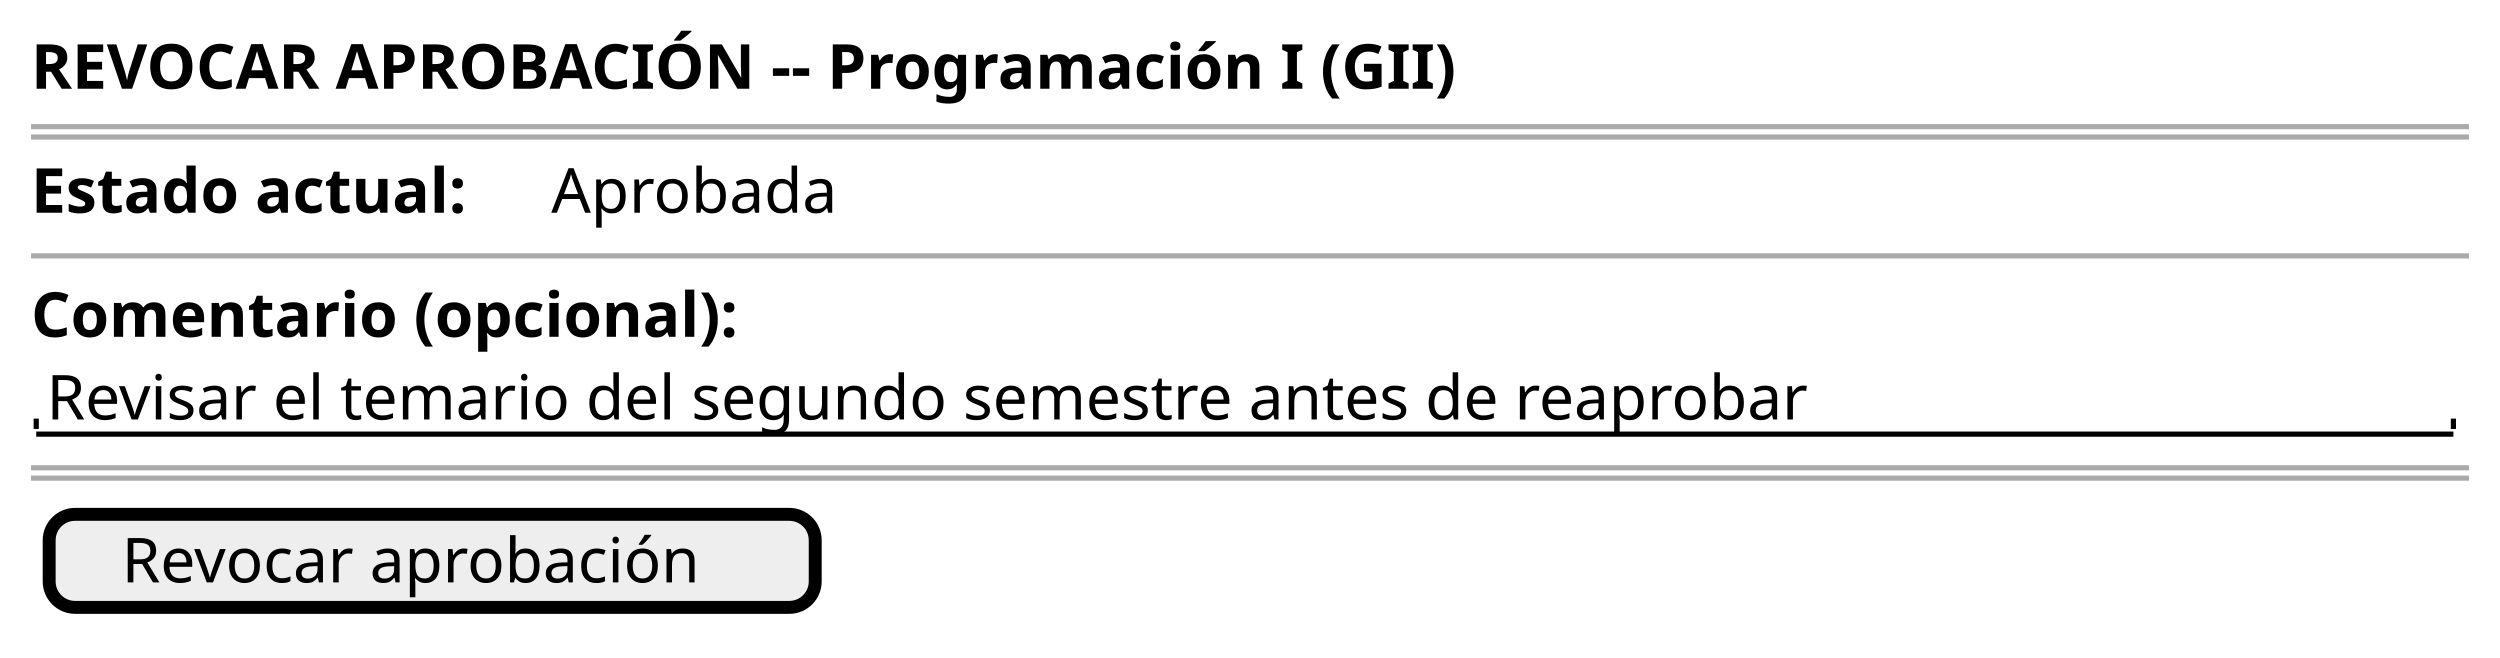
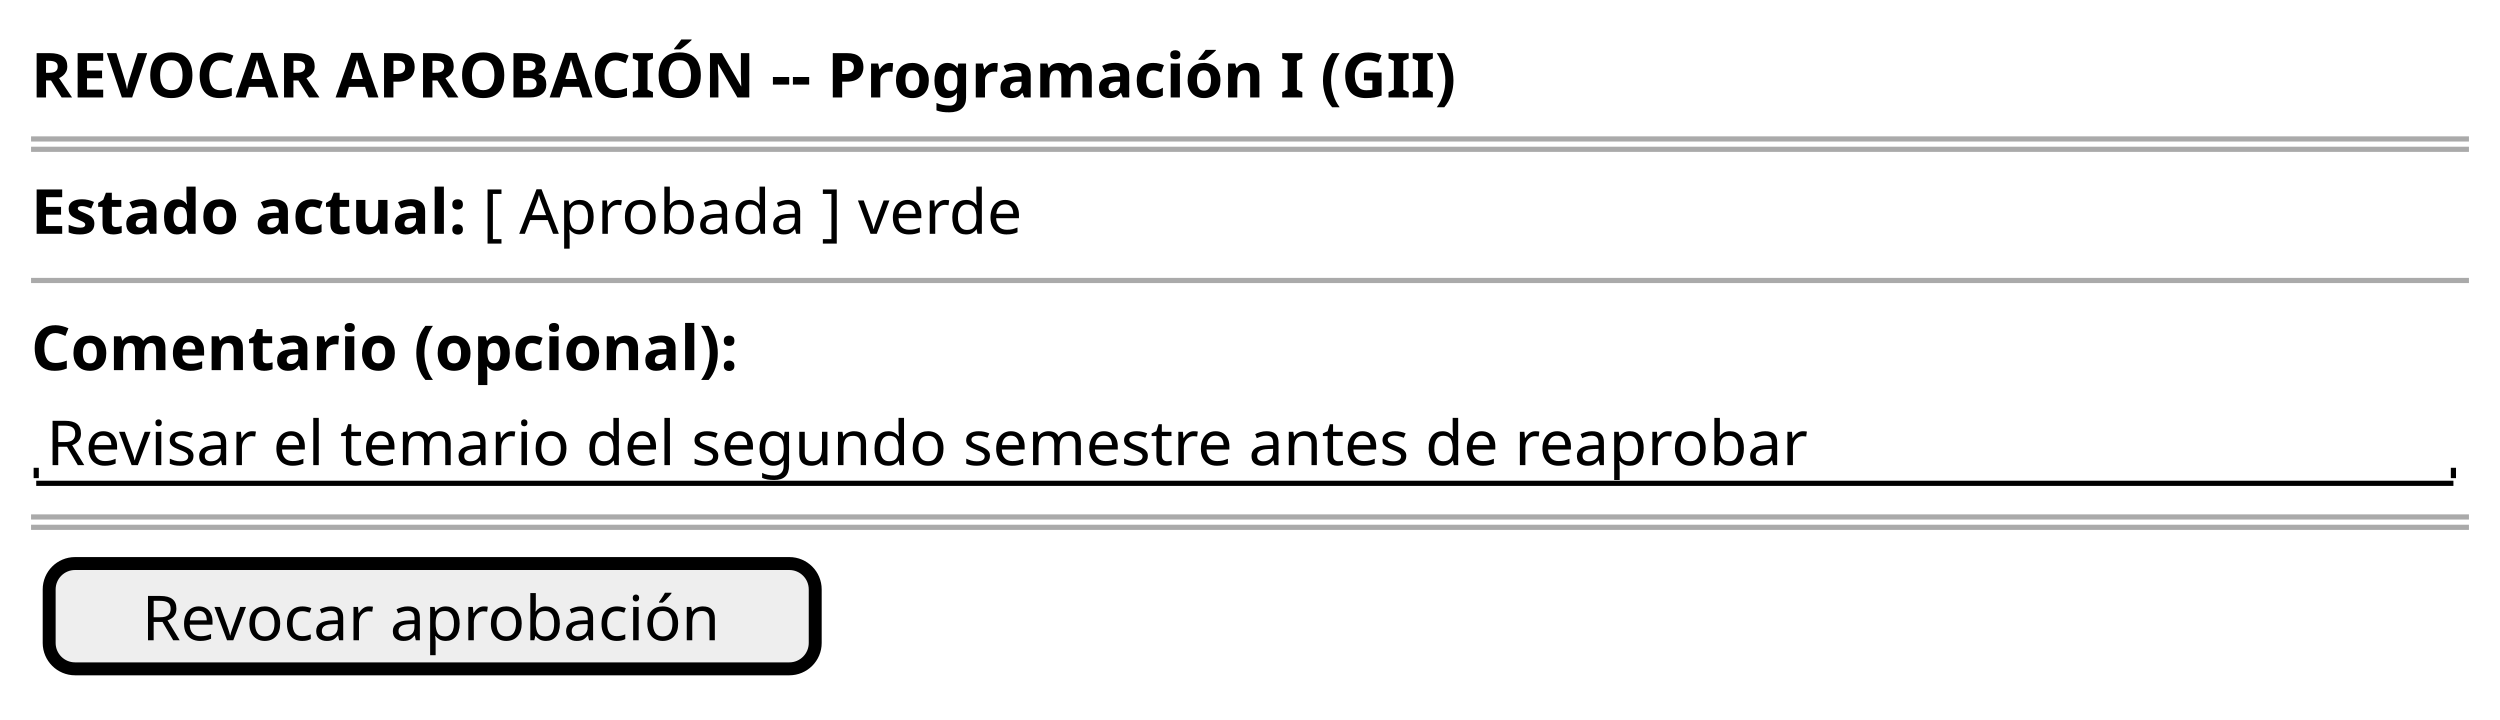
- <svg xmlns="http://www.w3.org/2000/svg" version="1.1" data-diagram-type="SALT" style="width:483px;height:127px;background:#FFFFFF;" width="483px" height="127px" viewBox="0 0 483 127" zoomAndPan="magnify" preserveAspectRatio="none" contentStyleType="text/css">
+ <svg xmlns="http://www.w3.org/2000/svg" version="1.1" data-diagram-type="SALT" style="width:483px;height:139px;background:#FFFFFF;" width="483px" height="139px" viewBox="0 0 483 139" zoomAndPan="magnify" preserveAspectRatio="none" contentStyleType="text/css">
  <defs />
  <g font-family="sans-serif" lengthAdjust="spacing">
-     <text x="6" y="17.139" fill="#000" font-size="12" textLength="312.973" font-weight="700">REVOCAR APROBACIÓN -- Programación I (GII)</text>
-     <line x1="6" y1="24.469" x2="477" y2="24.469" style="stroke:#AAA;stroke-width:1;" />
-     <line x1="6" y1="26.469" x2="477" y2="26.469" style="stroke:#AAA;stroke-width:1;" />
-     <text x="6" y="41.107" fill="#000" font-size="12" textLength="96.686" font-weight="700">Estado actual:</text>
-     <text x="106.5" y="41.107" fill="#000" font-size="12" textLength="58.043">Aprobada</text>
-     <line x1="6" y1="49.438" x2="477" y2="49.438" style="stroke:#AAA;stroke-width:1;" />
-     <text x="6" y="65.076" fill="#000" font-size="12" textLength="155.35" font-weight="700">Comentario (opcional):</text>
-     <text x="9" y="81.045" fill="#000" font-size="12" textLength="366.17">Revisar el temario del segundo semestre antes de reaprobar</text>
-     <line x1="7" y1="83.875" x2="474" y2="83.875" style="stroke:#000;stroke-width:1;" />
-     <line x1="7" y1="80.875" x2="7" y2="82.875" style="stroke:#000;stroke-width:1;" />
-     <line x1="474" y1="80.875" x2="474" y2="82.875" style="stroke:#000;stroke-width:1;" />
-     <line x1="6" y1="90.375" x2="477" y2="90.375" style="stroke:#AAA;stroke-width:1;" />
-     <line x1="6" y1="92.375" x2="477" y2="92.375" style="stroke:#AAA;stroke-width:1;" />
-     <rect x="9.5" y="99.375" width="148" height="17.969" fill="#EEE" style="stroke:#000;stroke-width:2.5;" rx="5" ry="5" />
-     <text x="23.521" y="112.514" fill="#000" font-size="12" textLength="119.959">Revocar aprobación</text>
+     <text x="6" y="18.828" fill="#000" font-size="12" textLength="276.122" font-weight="700">REVOCAR APROBACIÓN -- Programación I (GII)</text>
+     <line x1="6" y1="26.844" x2="477" y2="26.844" style="stroke:#AAA;stroke-width:1;" />
+     <line x1="6" y1="28.844" x2="477" y2="28.844" style="stroke:#AAA;stroke-width:1;" />
+     <text x="6" y="45.172" fill="#000" font-size="12" textLength="84.121" font-weight="700">Estado actual:</text>
+     <text x="93.241" y="45.172" fill="#000" font-size="12" textLength="104.713">[ Aprobada ] verde</text>
+     <line x1="6" y1="54.188" x2="477" y2="54.188" style="stroke:#AAA;stroke-width:1;" />
+     <text x="6" y="71.516" fill="#000" font-size="12" textLength="136.573" font-weight="700">Comentario (opcional):</text>
+     <text x="9" y="89.86" fill="#000" font-size="12" textLength="341.235">Revisar el temario del segundo semestre antes de reaprobar</text>
+     <line x1="7" y1="93.376" x2="474" y2="93.376" style="stroke:#000;stroke-width:1;" />
+     <line x1="7" y1="90.376" x2="7" y2="92.376" style="stroke:#000;stroke-width:1;" />
+     <line x1="474" y1="90.376" x2="474" y2="92.376" style="stroke:#000;stroke-width:1;" />
+     <line x1="6" y1="99.876" x2="477" y2="99.876" style="stroke:#AAA;stroke-width:1;" />
+     <line x1="6" y1="101.876" x2="477" y2="101.876" style="stroke:#AAA;stroke-width:1;" />
+     <rect x="9.5" y="108.876" width="148" height="20.344" fill="#EEE" style="stroke:#000;stroke-width:2.5;" rx="5" ry="5" />
+     <text x="27.436" y="123.705" fill="#000" font-size="12" textLength="112.129">Revocar aprobación</text>
  </g>
</svg>
